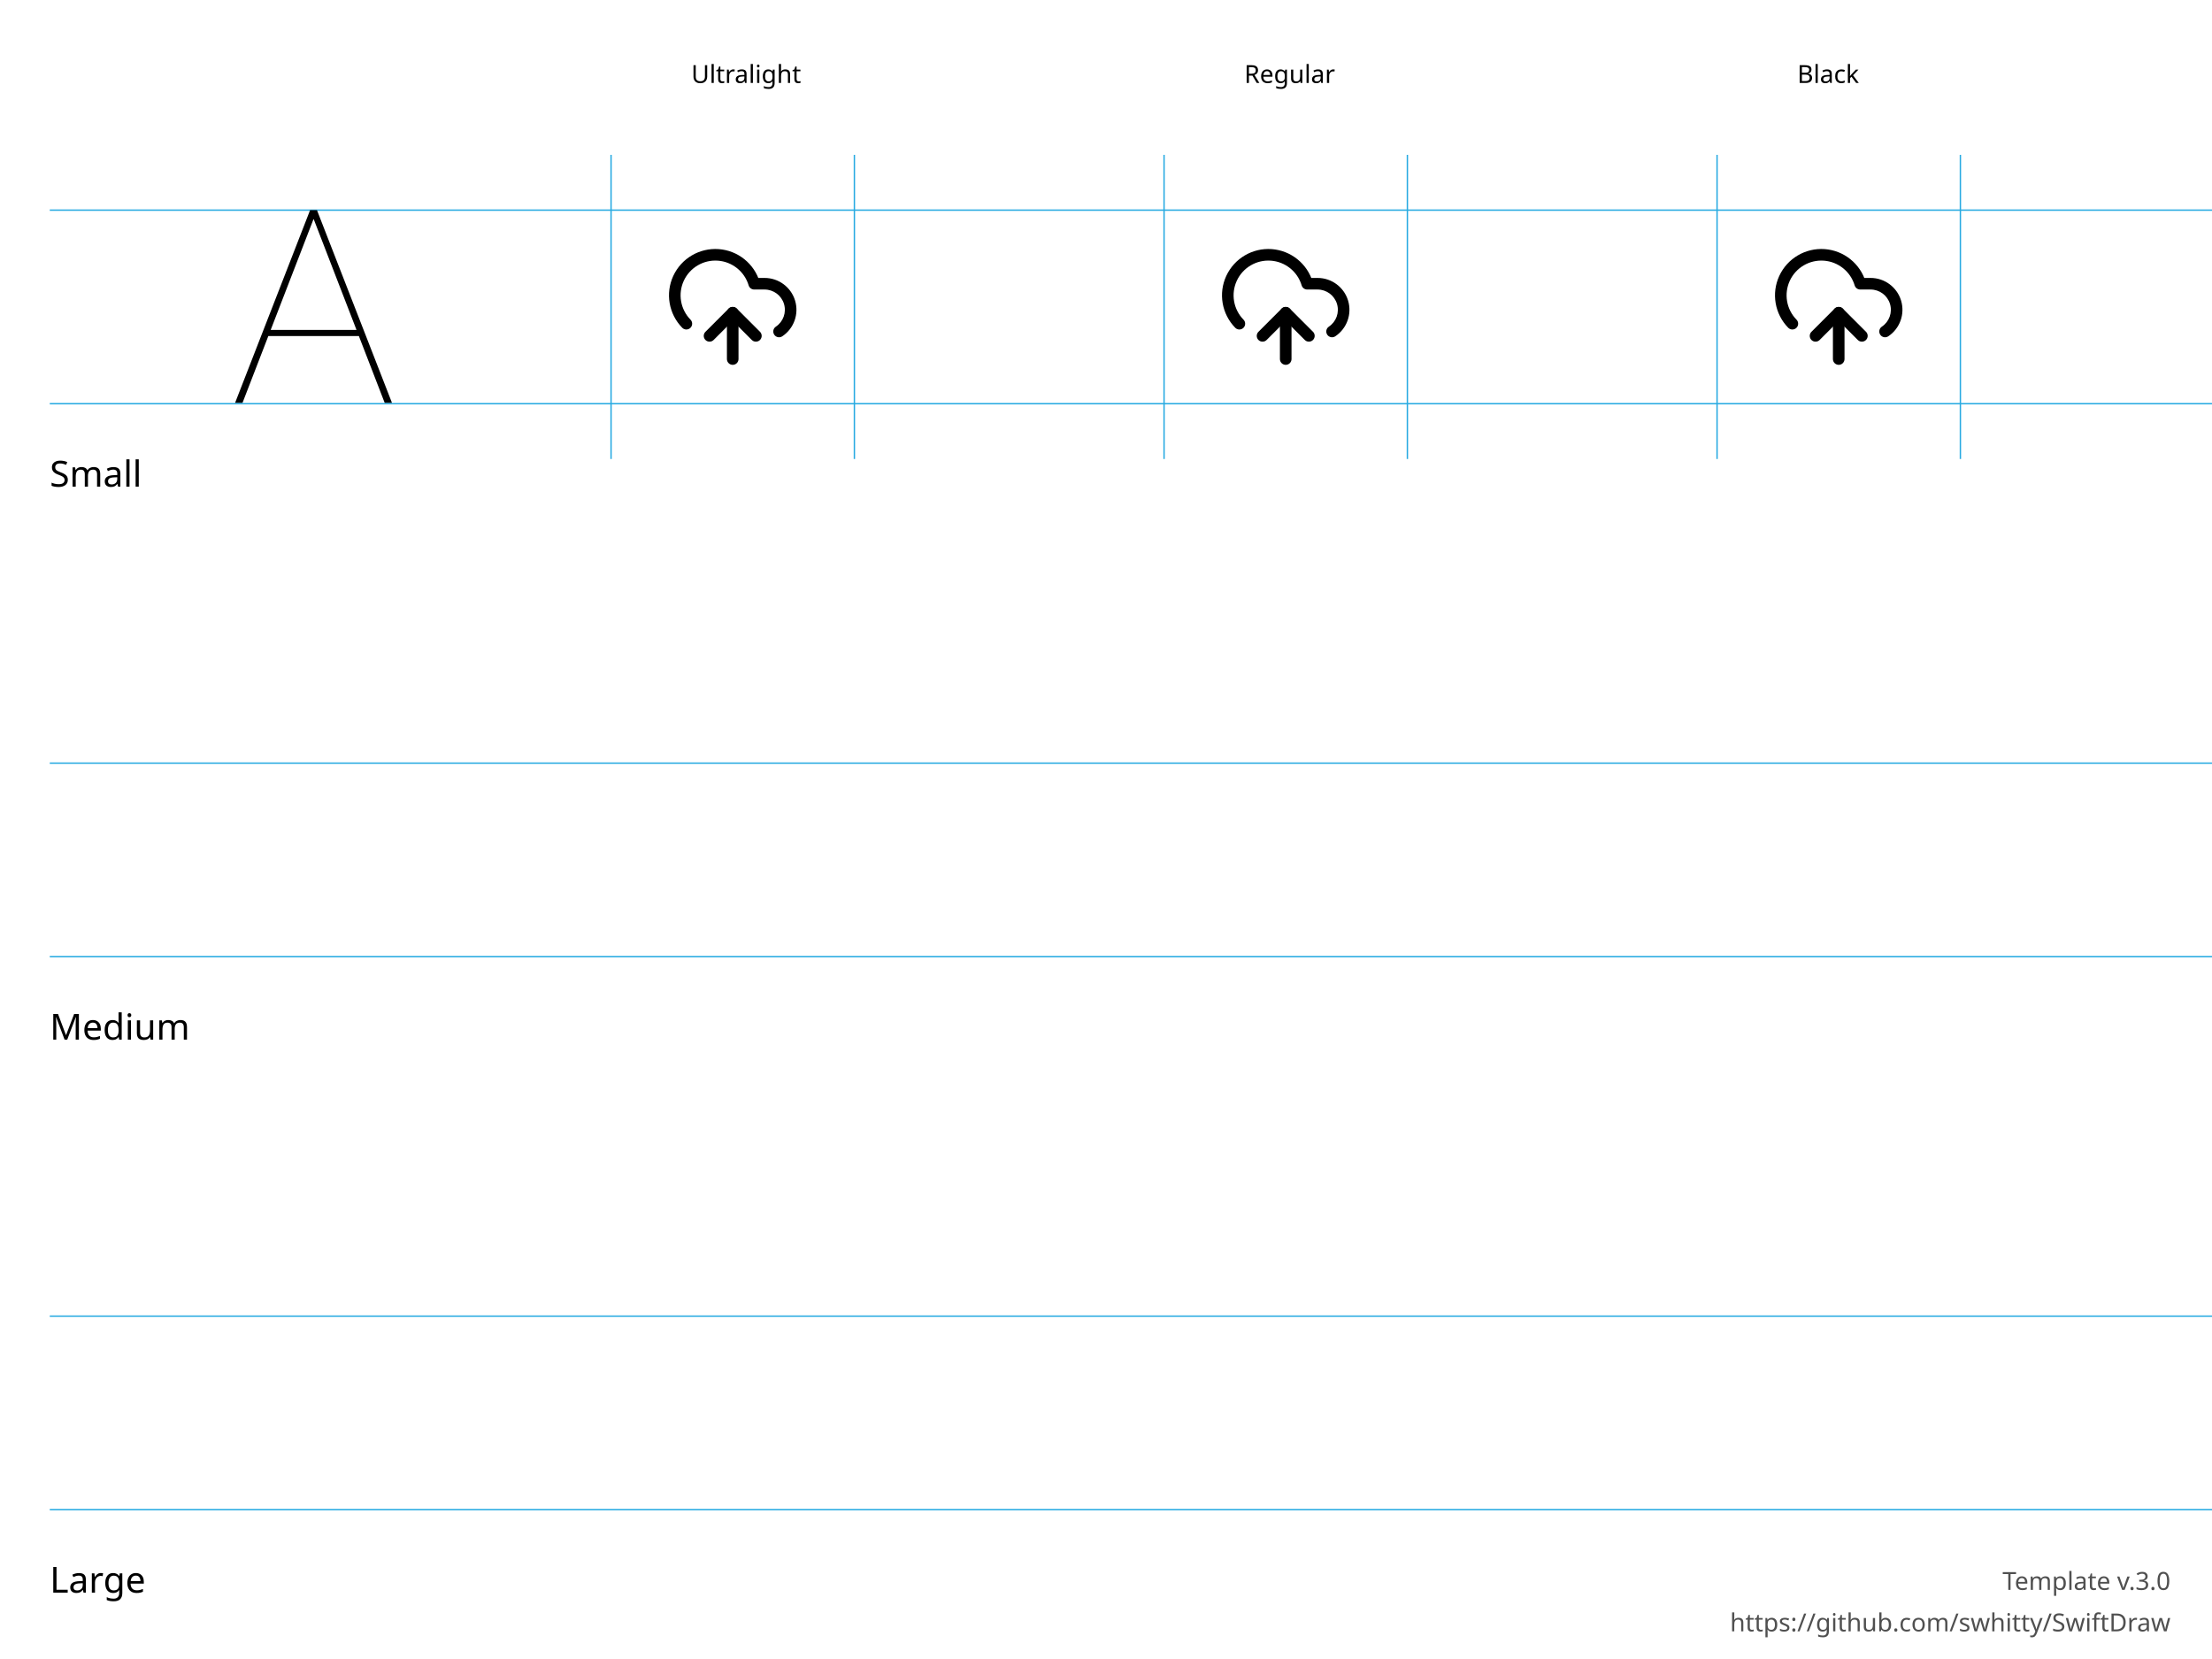
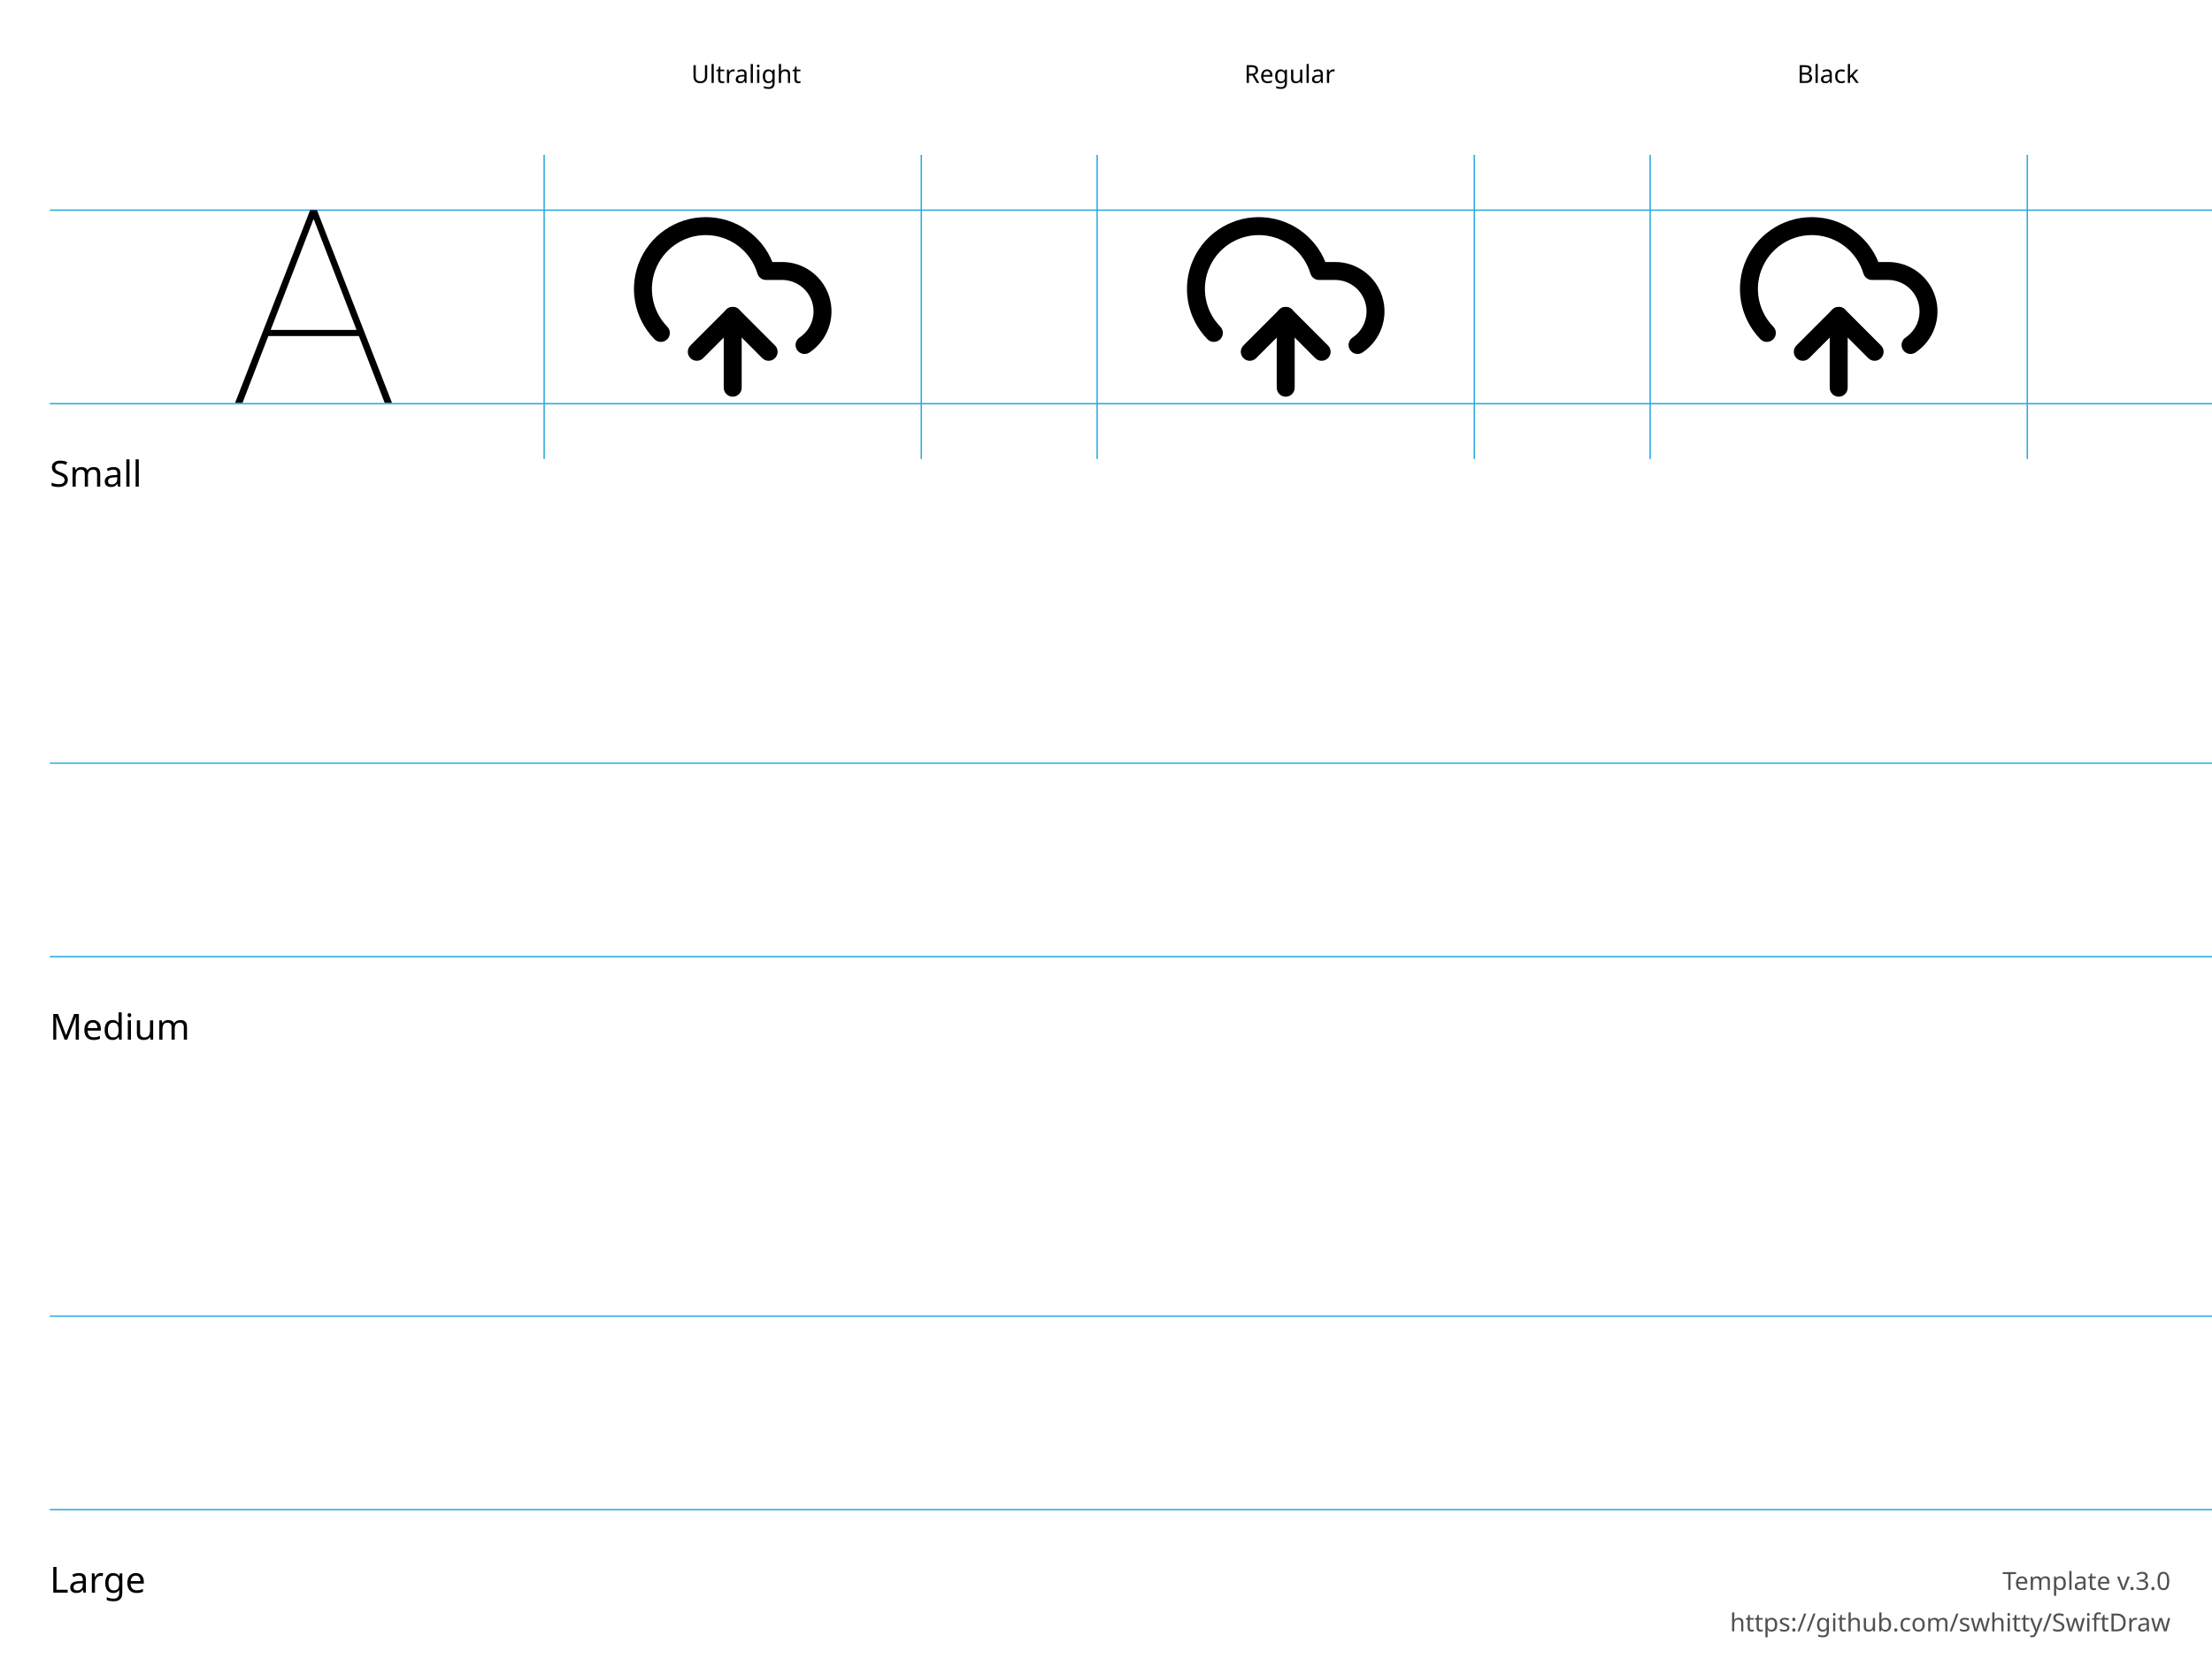
<svg xmlns="http://www.w3.org/2000/svg" height="600" width="800">
  <g id="Notes" font-family="LucidaGrande, 'Lucida Grande', sans-serif" font-size="13">
    <rect fill="white" height="600.0" width="800.0" x="0.0" y="0.0" />
    <g font-size="13">
      <text x="18.0" y="176.0">Small</text>
      <text x="18.0" y="376.0">Medium</text>
      <text x="18.0" y="576.0">Large</text>
    </g>
    <g font-size="9">
      <text x="250.0" y="30.0">Ultralight</text>
      <text x="450.0" y="30.0">Regular</text>
      <text x="650.0" y="30.0">Black</text>
      <text id="template-version" fill="#505050" text-anchor="end" x="785.0" y="575.0">Template v.3.0</text>
      <a href="https://github.com/swhitty/SwiftDraw">
        <text fill="#505050" text-anchor="end" x="785.0" y="590.0">https://github.com/swhitty/SwiftDraw</text>
      </a>
    </g>
  </g>
  <g id="Guides" stroke="rgb(39, 170, 225)" stroke-width="0.5">
    <path id="Capline-S" d="M18,76 l800,0" />
    <path id="H-reference" d="M85,145.755 L87.685,145.755 L113.369,79.287 L114.052,79.287 L114.052,76 L112.148,76 L85,145.755 Z M95.693,121.536 L130.996,121.536 L130.263,119.313 L96.474,119.313 L95.693,121.536 Z M139.15,145.755 L141.787,145.755 L114.638,76 L113.466,76 L113.466,79.287 L139.15,145.755 Z" stroke="none" transform="translate(0,0)" />
    <path id="Baseline-S" d="M18,146 l800,0" />
-     <path id="left-margin-Ultralight-S" d="M221,56 l0,110" />
-     <path id="right-margin-Ultralight-S" d="M309,56 l0,110" />
-     <path id="left-margin-Regular-S" d="M421,56 l0,110" />
-     <path id="right-margin-Regular-S" d="M509,56 l0,110" />
-     <path id="left-margin-Black-S" d="M621,56 l0,110" />
-     <path id="right-margin-Black-S" d="M709,56 l0,110" />
+     <path id="left-margin-Ultralight-S" d="M196.800,56 l0,110" />
+     <path id="right-margin-Ultralight-S" d="M333.200,56 l0,110" />
+     <path id="left-margin-Regular-S" d="M396.800,56 l0,110" />
+     <path id="right-margin-Regular-S" d="M533.200,56 l0,110" />
+     <path id="left-margin-Black-S" d="M596.800,56 l0,110" />
+     <path id="right-margin-Black-S" d="M733.200,56 l0,110" />
    <path id="Capline-M" d="M18,276 l800,0" />
    <path id="Baseline-M" d="M18,346 l800,0" />
    <path id="Capline-L" d="M18,476 l800,0" />
    <path id="Baseline-L" d="M18,546 l800,0" />
  </g>
  <g id="Symbols">
-     <g id="Ultralight-S" transform="translate(0,0)">
+     <g id="Ultralight-S" transform="matrix(1.55,0,0,1.55,-145.750,-61.050)">
      <path d="M262.901,113.093 L262.901,129.855 C262.901,131.012 263.839,131.95 264.997,131.95 C266.154,131.95 267.092,131.012 267.092,129.855 L267.092,113.093 C267.092,111.935 266.154,110.997 264.997,110.997 C263.839,110.997 262.901,111.935 262.901,113.093 Z" />
      <path d="M249.731,115.606 C246.077,111.872 245.112,106.266 247.31,101.525 C249.507,96.785 254.408,93.897 259.62,94.273 C264.831,94.649 269.267,98.209 270.762,103.216 C271.027,104.103 271.844,104.711 272.77,104.711 L276.521,104.711 C279.752,104.711 282.602,106.825 283.54,109.916 C284.477,113.008 283.282,116.349 280.595,118.143 C279.633,118.786 279.374,120.087 280.017,121.049 C280.659,122.012 281.961,122.271 282.923,121.628 C287.144,118.808 289.023,113.558 287.55,108.7 C286.076,103.842 281.597,100.52 276.52,100.521 L272.77,100.521 L274.778,102.017 C272.785,95.341 266.87,90.594 259.921,90.093 C252.972,89.592 246.438,93.442 243.508,99.763 C240.578,106.084 241.863,113.558 246.737,118.537 C247.546,119.364 248.873,119.378 249.7,118.569 C250.527,117.76 250.541,116.433 249.731,115.606 Z" />
      <path d="M258.097,122.955 L266.478,114.574 L263.515,114.574 L271.896,122.955 C272.714,123.774 274.041,123.774 274.859,122.955 C275.678,122.137 275.678,120.811 274.859,119.992 L266.478,111.611 C265.66,110.793 264.333,110.793 263.515,111.611 L255.134,119.992 C254.315,120.811 254.315,122.137 255.134,122.955 C255.952,123.774 257.279,123.774 258.097,122.955 Z" />
    </g>
-     <g id="Regular-S" transform="translate(0,0)">
+     <g id="Regular-S" transform="matrix(1.55,0,0,1.55,-255.750,-61.050)">
      <path d="M462.901,113.093 L462.901,129.855 C462.901,131.012 463.839,131.95 464.997,131.95 C466.154,131.95 467.092,131.012 467.092,129.855 L467.092,113.093 C467.092,111.935 466.154,110.997 464.997,110.997 C463.839,110.997 462.901,111.935 462.901,113.093 Z" />
      <path d="M449.731,115.606 C446.077,111.872 445.112,106.266 447.31,101.525 C449.507,96.785 454.408,93.897 459.62,94.273 C464.831,94.649 469.267,98.209 470.762,103.216 C471.027,104.103 471.844,104.711 472.77,104.711 L476.521,104.711 C479.752,104.711 482.602,106.825 483.54,109.916 C484.477,113.008 483.282,116.349 480.595,118.143 C479.633,118.786 479.374,120.087 480.017,121.049 C480.659,122.012 481.961,122.271 482.923,121.628 C487.144,118.808 489.023,113.558 487.55,108.7 C486.076,103.842 481.597,100.52 476.521,100.521 L472.77,100.521 L474.778,102.017 C472.785,95.341 466.87,90.594 459.921,90.093 C452.972,89.592 446.438,93.442 443.508,99.763 C440.578,106.084 441.863,113.558 446.737,118.537 C447.546,119.364 448.873,119.378 449.7,118.569 C450.527,117.76 450.541,116.433 449.731,115.606 Z" />
      <path d="M458.097,122.955 L466.478,114.574 L463.515,114.574 L471.896,122.955 C472.714,123.774 474.041,123.774 474.859,122.955 C475.678,122.137 475.678,120.811 474.859,119.992 L466.478,111.611 C465.66,110.793 464.333,110.793 463.515,111.611 L455.134,119.992 C454.315,120.811 454.315,122.137 455.134,122.955 C455.952,123.774 457.279,123.774 458.097,122.955 Z" />
    </g>
-     <g id="Black-S" transform="translate(0,0)">
+     <g id="Black-S" transform="matrix(1.55,0,0,1.55,-365.750,-61.050)">
      <path d="M662.901,113.093 L662.901,129.855 C662.901,131.012 663.839,131.95 664.997,131.95 C666.154,131.95 667.092,131.012 667.092,129.855 L667.092,113.093 C667.092,111.935 666.154,110.997 664.997,110.997 C663.839,110.997 662.901,111.935 662.901,113.093 Z" />
      <path d="M649.731,115.606 C646.077,111.872 645.112,106.266 647.31,101.525 C649.507,96.785 654.408,93.897 659.62,94.273 C664.831,94.649 669.267,98.209 670.762,103.216 C671.027,104.103 671.844,104.711 672.77,104.711 L676.521,104.711 C679.752,104.711 682.602,106.825 683.54,109.916 C684.477,113.008 683.282,116.349 680.595,118.143 C679.633,118.786 679.374,120.087 680.017,121.049 C680.659,122.012 681.961,122.271 682.923,121.628 C687.144,118.808 689.023,113.558 687.55,108.7 C686.076,103.842 681.597,100.52 676.52,100.521 L672.77,100.521 L674.778,102.017 C672.785,95.341 666.87,90.594 659.921,90.093 C652.972,89.592 646.438,93.442 643.508,99.763 C640.578,106.084 641.863,113.558 646.737,118.537 C647.546,119.364 648.873,119.378 649.7,118.569 C650.527,117.76 650.541,116.433 649.731,115.606 Z" />
      <path d="M658.097,122.955 L666.478,114.574 L663.515,114.574 L671.896,122.955 C672.714,123.774 674.041,123.774 674.859,122.955 C675.678,122.137 675.678,120.811 674.859,119.992 L666.478,111.611 C665.66,110.793 664.333,110.793 663.515,111.611 L655.134,119.992 C654.315,120.811 654.315,122.137 655.134,122.955 C655.952,123.774 657.279,123.774 658.097,122.955 Z" />
    </g>
  </g>
</svg>
